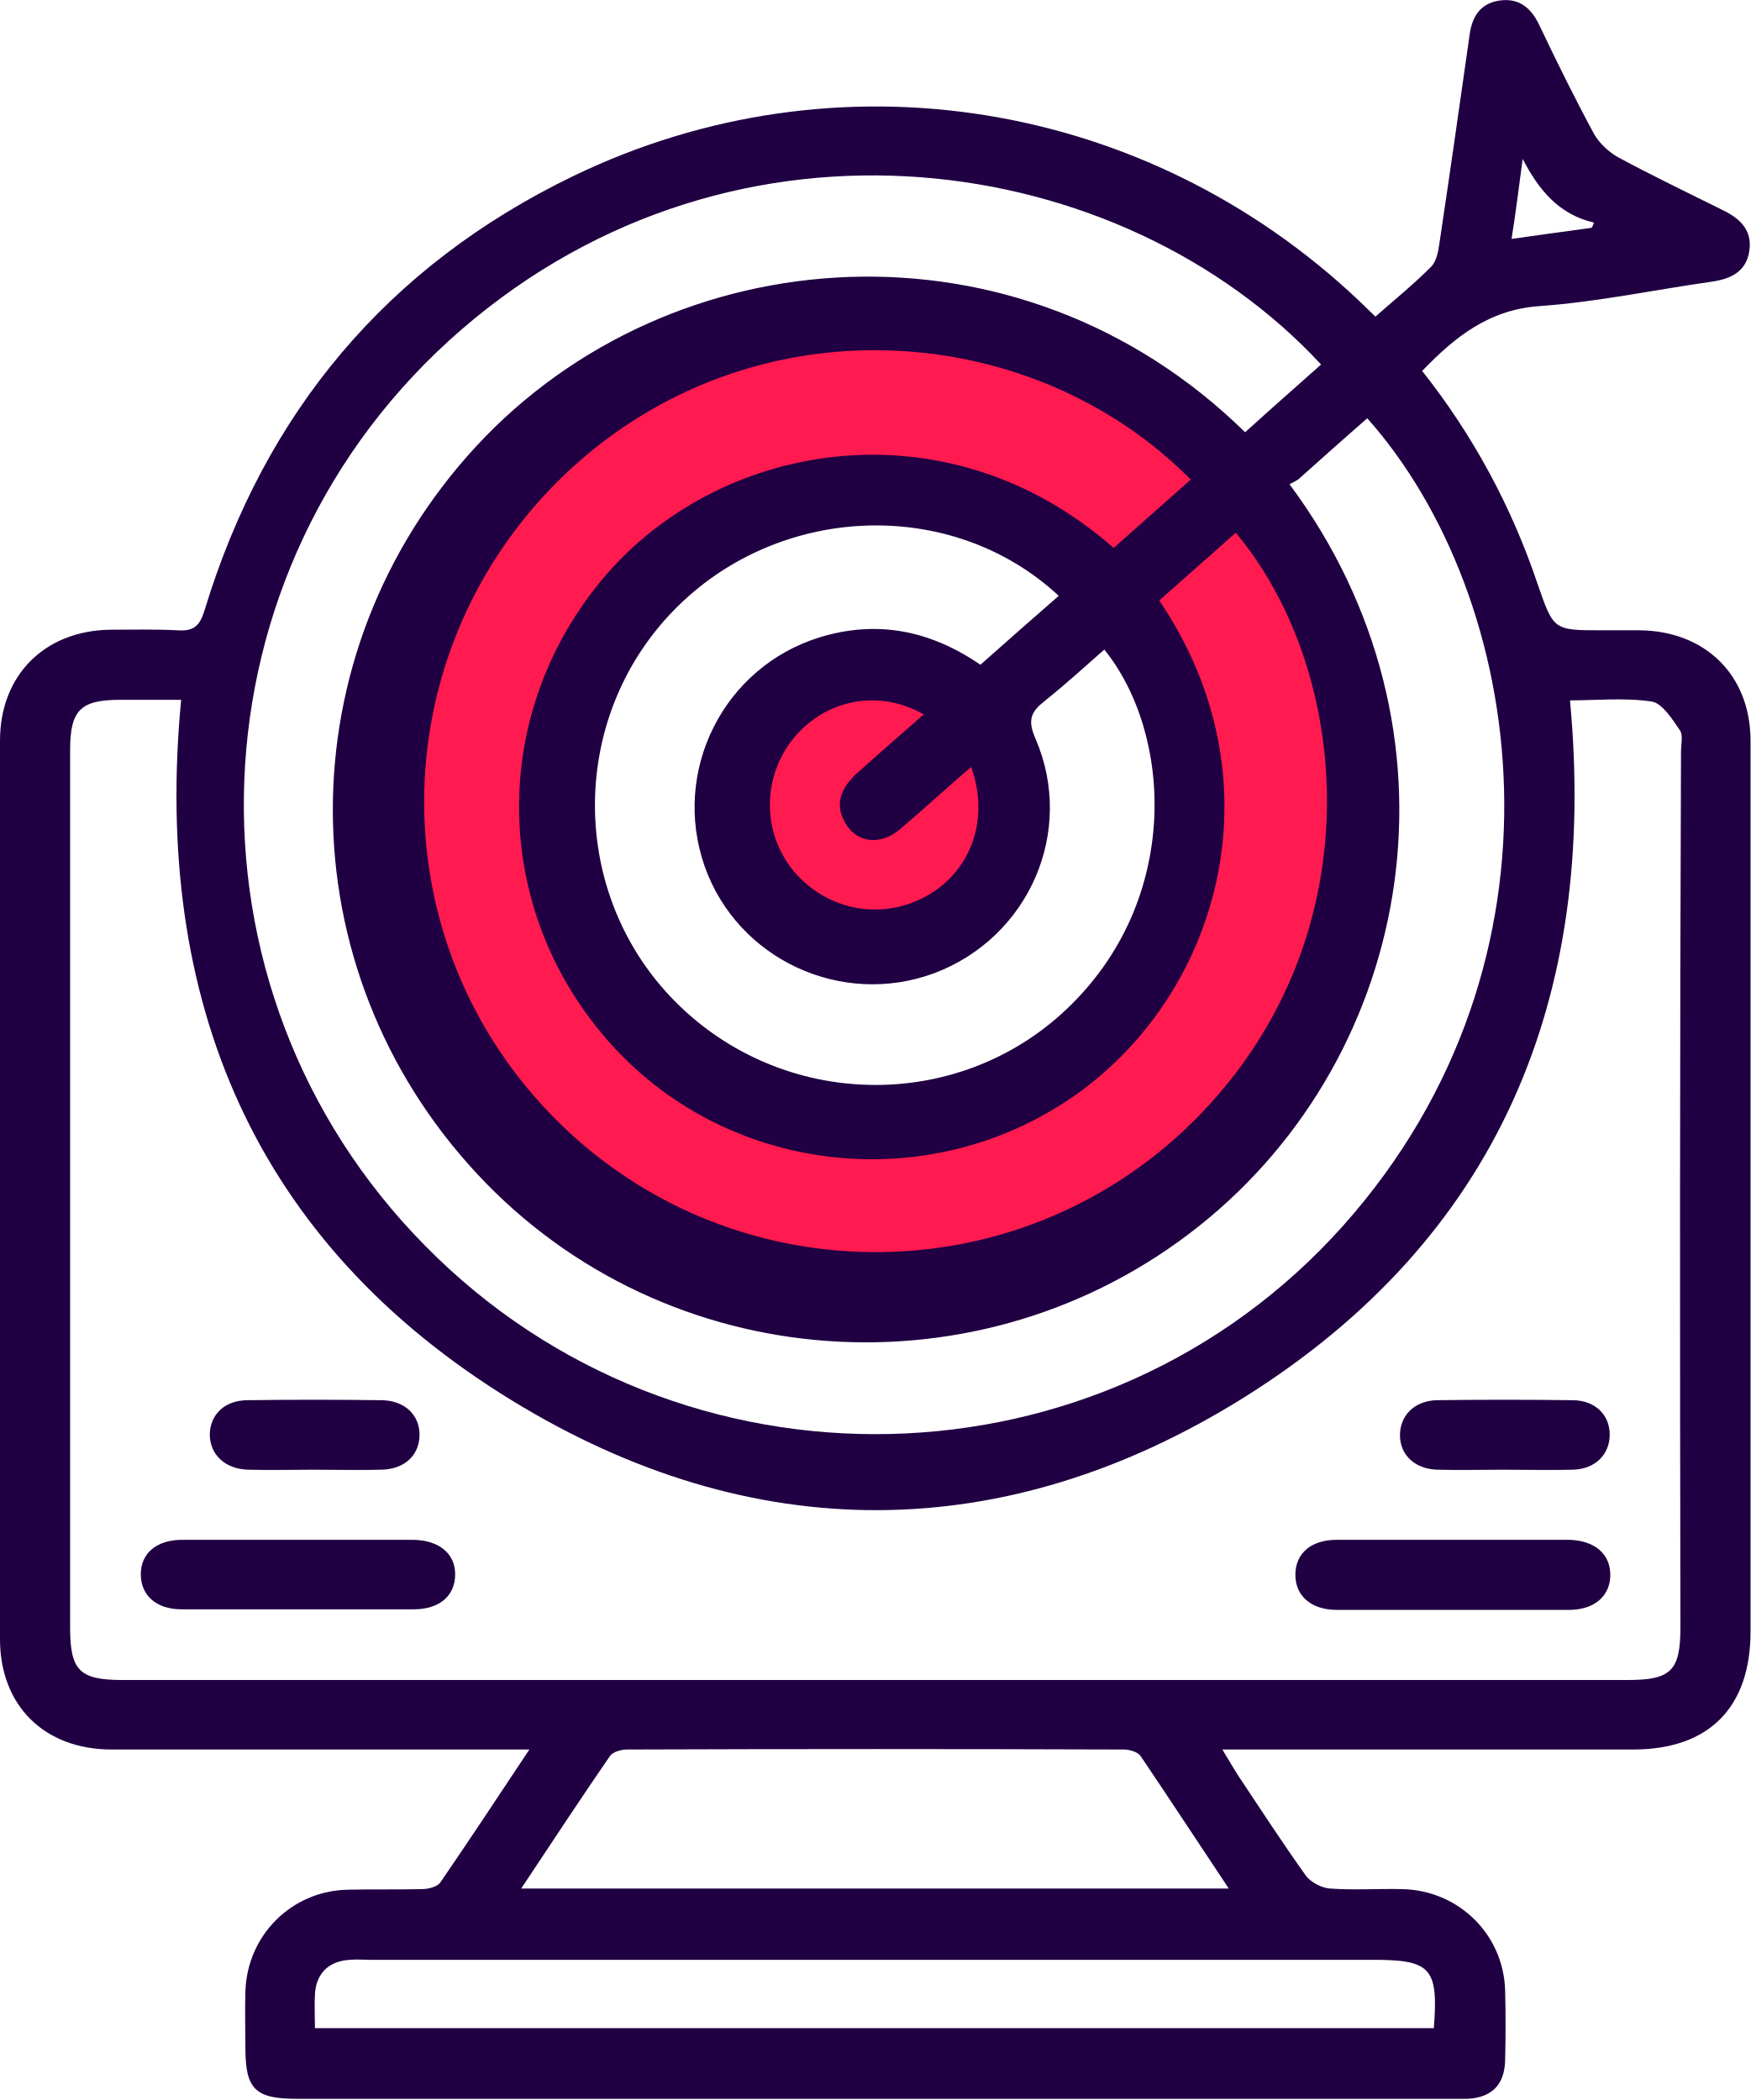
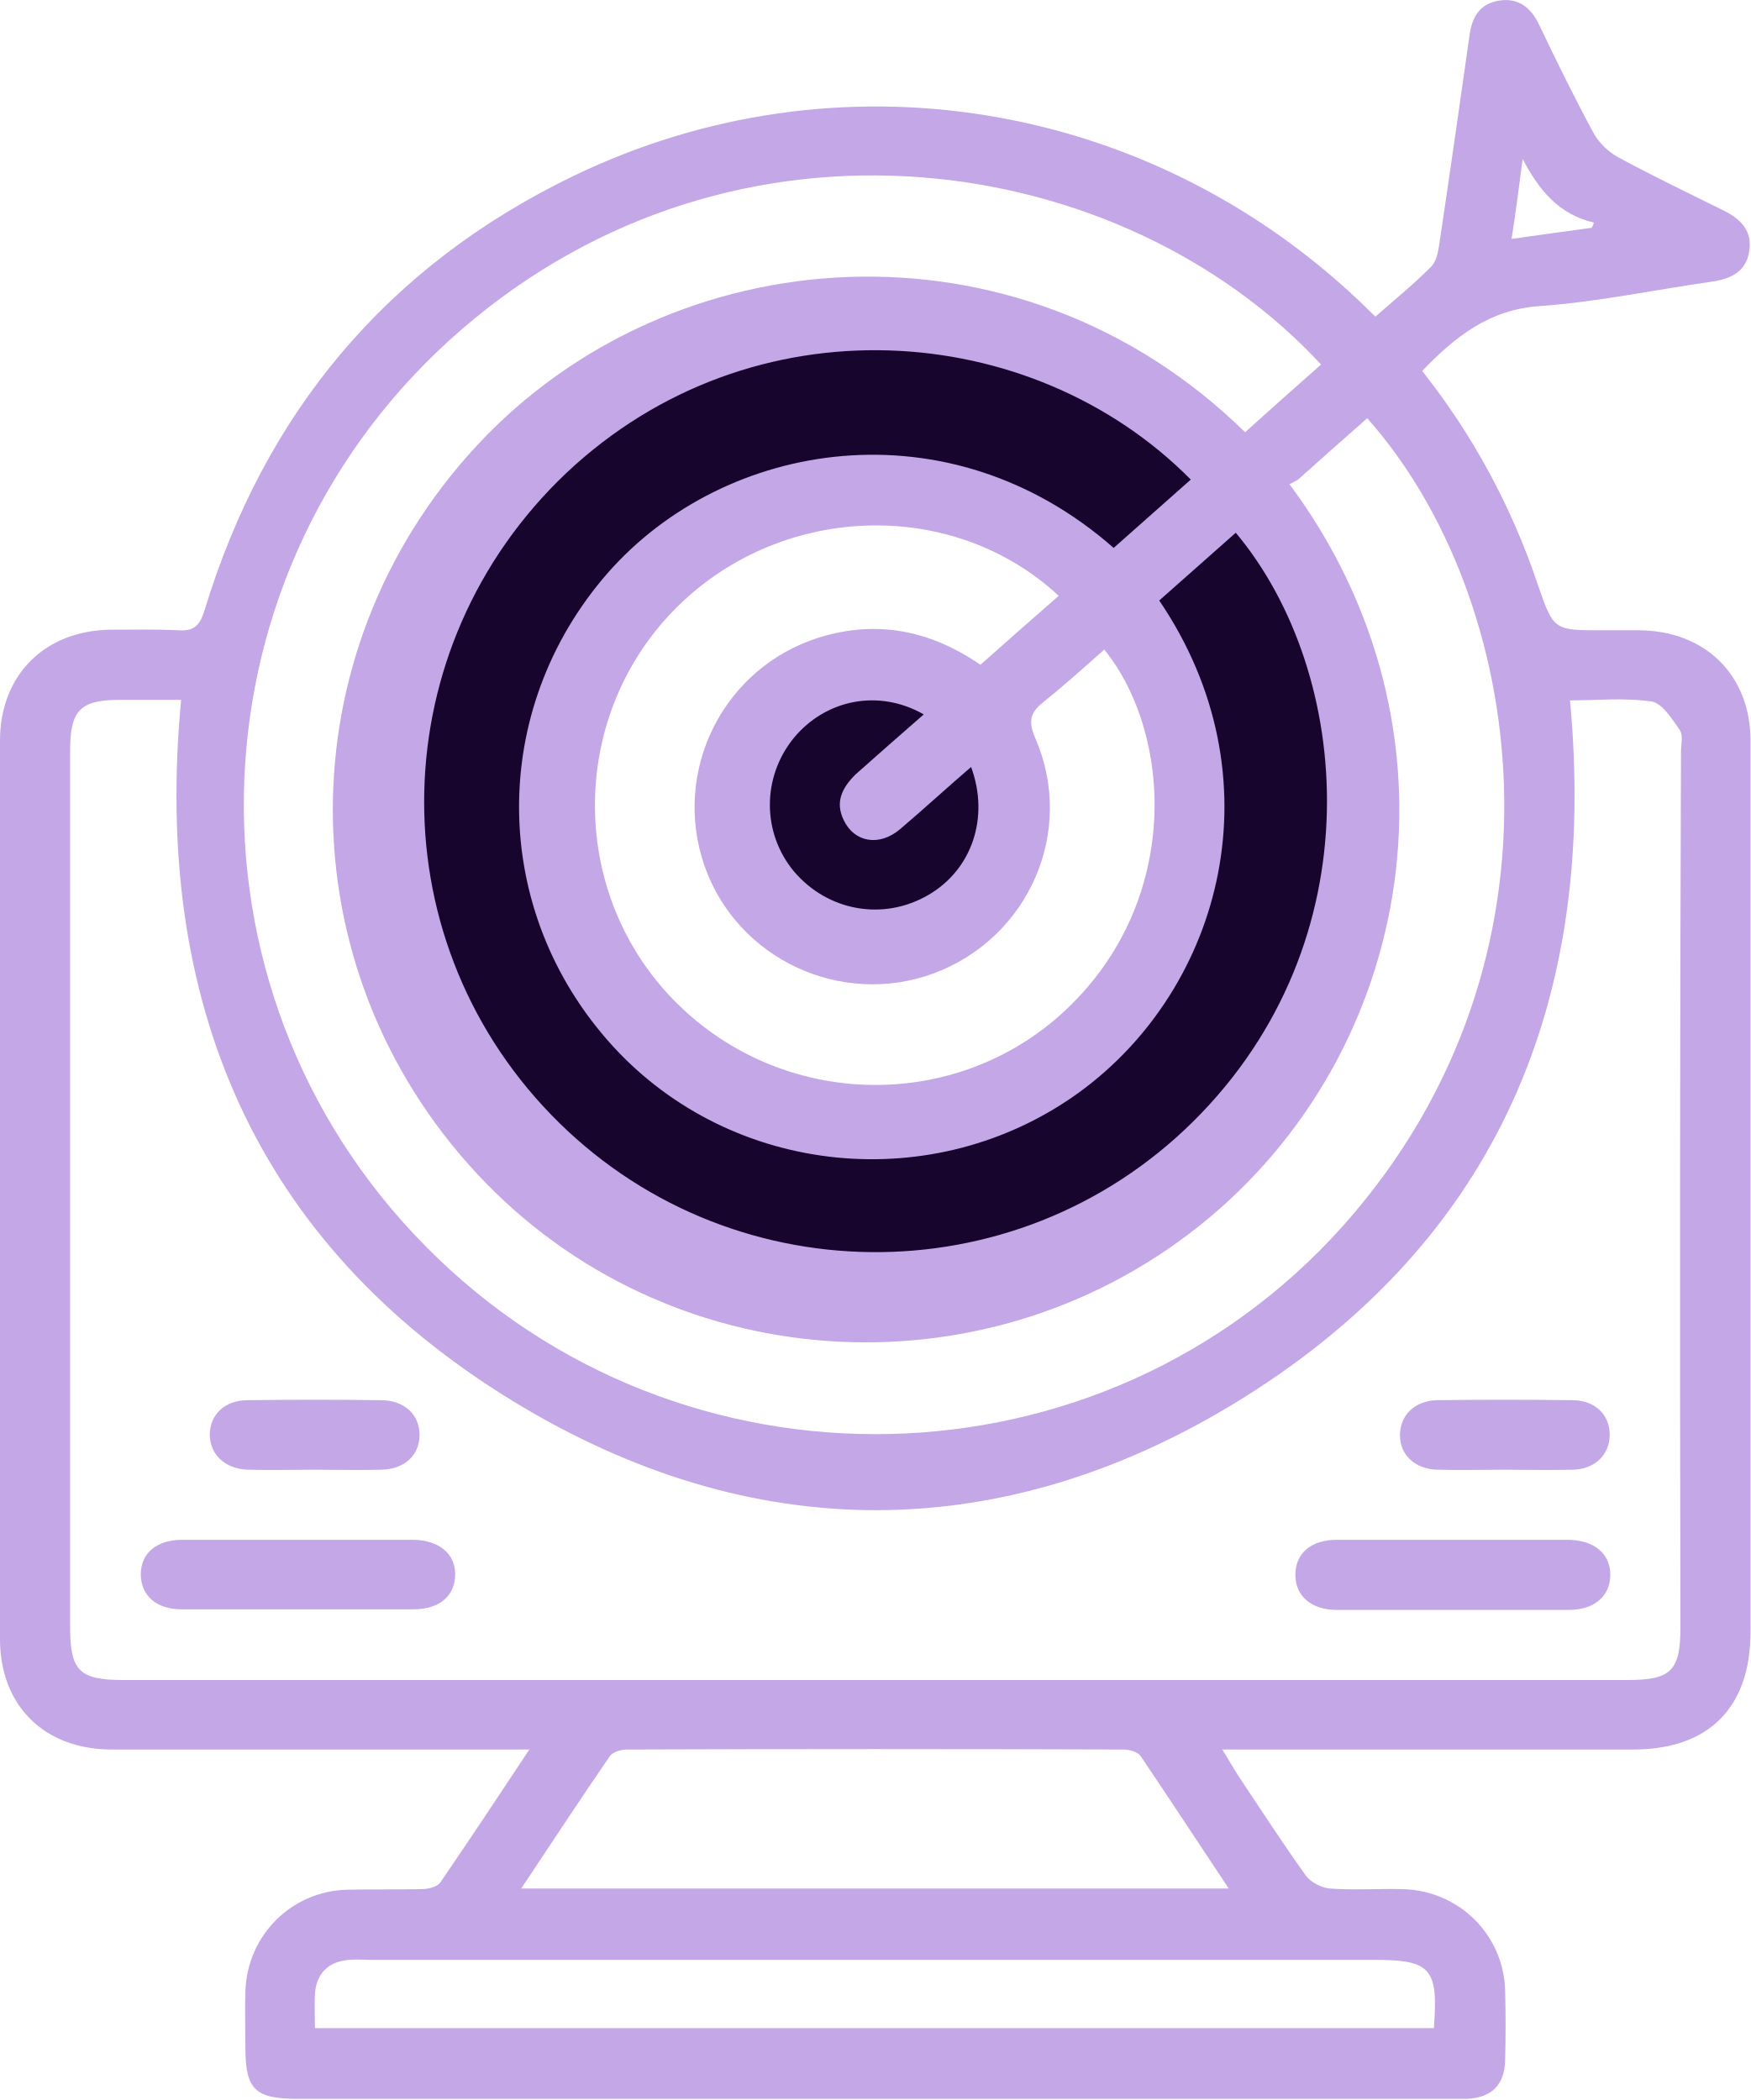
<svg xmlns="http://www.w3.org/2000/svg" version="1.1" id="Camada_2_00000163050230200286161790000014344219256852597175_" x="0px" y="0px" viewBox="0 0 299.6 359.5" style="enable-background:new 0 0 299.6 359.5;" xml:space="preserve">
  <style type="text/css">
- 	.st0{fill:#FF1A4F;}
- 	.st1{fill:#200042;}
+ 	.st0{fill:#18052E;}
+ 	.st1{fill:#C3A7E7;}
</style>
  <circle class="st0" cx="149.7" cy="137.2" r="21.4" />
-   <path class="st0" d="M149.4,58.2c-44.1,0-79.9,35.8-79.9,79.9c0,44.1,35.8,79.9,79.9,79.9s79.9-35.8,79.9-79.9  C229.3,94,193.5,58.2,149.4,58.2z M149.4,189.3c-28.2,0-51.1-22.9-51.1-51.1c0-28.2,22.9-51.1,51.1-51.1s51.1,22.9,51.1,51.1  C200.5,166.4,177.6,189.3,149.4,189.3z" />
+   <path class="st0" d="M149.4,58.2c-44.1,0-79.9,35.8-79.9,79.9s35.8,79.9,79.9,79.9s79.9-35.8,79.9-79.9  C229.3,94,193.5,58.2,149.4,58.2z M149.4,189.3c-28.2,0-51.1-22.9-51.1-51.1s22.9-51.1,51.1-51.1s51.1,22.9,51.1,51.1  S177.6,189.3,149.4,189.3z" />
  <g id="Camada_1-2">
    <g>
-       <path class="st1" d="M280.6,107.9c-2.1,0-4.2,0-6.4,0c-8.3,0-8.3,0-11-7.8c-4.5-13.4-11.1-25.6-19.8-36.6    c5.6-5.8,11.4-10.5,20.1-11.1c9.9-0.7,19.7-2.8,29.6-4.2c3.3-0.5,5.8-1.8,6.3-5.3c0.5-3.5-1.6-5.5-4.5-6.9c-6-3-12.1-5.9-18-9.1    c-1.6-0.9-3.2-2.4-4.1-4c-3.3-6.1-6.4-12.4-9.4-18.7c-1.4-2.9-3.5-4.6-6.8-4.1s-4.7,2.8-5.1,6c-1.7,12-3.4,23.9-5.2,35.9    c-0.2,1.3-0.5,2.8-1.4,3.7c-3,3-6.2,5.6-9.5,8.5c-1.1-1.1-2-1.9-2.9-2.8C196.1,17,143.2,8.4,98.2,30.1    c-31.9,15.4-52.9,40.5-63.2,74.4c-0.8,2.6-1.8,3.6-4.6,3.4c-3.9-0.2-7.7-0.1-11.6-0.1C7.6,108,0,115.6,0,126.8    c0,51.3,0,102.6,0,153.8c0,11.4,7.6,18.9,19.1,18.9c10.7,0,21.5,0,32.2,0c12.8,0,25.7,0,39.3,0c-5.3,8-10.2,15.4-15.2,22.7    c-0.5,0.8-2.1,1.2-3.2,1.2c-4.2,0.1-8.5,0-12.7,0.1c-9.6,0.2-17.2,7.8-17.5,17.4c-0.1,3.2,0,6.5,0,9.7c0,7.1,1.7,8.7,8.9,8.7    c66,0,132,0,198,0c0.8,0,1.5,0,2.2,0c4.2-0.2,6.4-2.4,6.5-6.6c0.1-4,0.1-8,0-12c-0.3-9.6-8-17.1-17.6-17.3    c-4.1-0.1-8.2,0.2-12.4-0.1c-1.4-0.1-3.3-1.1-4.1-2.2c-4-5.6-7.7-11.3-11.5-17c-0.9-1.4-1.7-2.8-2.8-4.6c23.9,0,47.1,0,70.3,0    c13,0,20.1-7.2,20.1-20.2c0-37.3,0-74.6,0-111.9c0-13.6,0-27.2,0-40.8C299.5,115.5,291.8,108,280.6,107.9L280.6,107.9z     M260.6,27.2c2.7,5.2,6.1,9.5,12.2,10.9c-0.1,0.3-0.2,0.6-0.4,0.9c-4.4,0.6-8.8,1.2-13.7,1.9C259.5,35.9,260,31.6,260.6,27.2    L260.6,27.2z M79,56.4c47.2-40.8,113.1-30.7,147.1,6c-4.4,3.9-8.7,7.7-13,11.6c-38.7-38-98.2-33.7-131.6,2.4    c-32.8,35.5-32.7,89.3,0.2,124.6c32.3,34.7,86.3,38.5,123.5,8.9S252,125,220.7,82.9c0.7-0.4,1.3-0.6,1.8-1.1    c3.8-3.4,7.6-6.8,11.5-10.2c27.2,30.6,36.6,92.5-4.1,138.2c-41.2,46.2-113.5,47.8-157.1,3.5C29.1,169.1,31.8,97.2,79,56.4L79,56.4    z M144.4,140.4c1.8,3.8,6.1,4.6,9.7,1.5c4-3.4,7.8-6.9,12.1-10.6c3.2,8.7,0.1,17.6-7.3,21.9c-7.7,4.5-17.2,2.8-23-4    c-5.5-6.6-5.5-16.1-0.1-22.8c5.5-6.7,14.6-8.5,22.3-4.1c-4,3.5-7.9,6.9-11.7,10.3C144.1,134.9,142.9,137.3,144.4,140.4    L144.4,140.4z M140.3,109.1c-16.5,5.1-25.4,22.9-19.7,39.2c5.6,15.9,23.4,24.2,39.3,18.3c16.2-6.1,24.2-24.3,17.3-40.2    c-1.4-3.2-0.7-4.6,1.6-6.4c3.5-2.8,6.8-5.8,10.2-8.8c11.7,14.5,13.2,43-6.5,61.6c-18.7,17.7-48.5,17.2-66.9-1.3    c-18.2-18.3-18.4-48.3-0.4-66.9c17.8-18.4,47.6-19.7,66-2.6c-4.6,4-9,7.9-13.4,11.8C159.2,107.9,150.1,106.1,140.3,109.1    L140.3,109.1z M190.6,93.8c-28.2-24.8-66.5-18.6-86.6,4.3c-20.5,23.5-20.2,57.8,0.8,80.9c20.5,22.5,55.2,25.9,79.9,8    c24.6-17.9,34.2-54,13.7-84.2c4.3-3.8,8.7-7.7,13.1-11.6c20.1,24,23.9,69.9-7.3,100.8c-30.6,30.3-80,29.7-109.9-1.2    C64.4,159.9,65.5,110.8,96.9,81c31.8-30,79.7-26.4,106.9,1.1C199.4,86,195,89.9,190.6,93.8L190.6,93.8z M235,335.5    c9.9,0,11.2,1.4,10.4,11.7H53.9c0-2-0.1-3.9,0-5.8c0.2-3.6,2.4-5.7,6-5.9c1.1-0.1,2.2,0,3.4,0C120.6,335.5,177.8,335.5,235,335.5    L235,335.5z M210.3,323.3H89.2c5.2-7.8,10.1-15.3,15.2-22.7c0.5-0.7,1.9-1.1,2.9-1.1c28.3-0.1,56.6-0.1,85,0c1,0,2.4,0.4,2.9,1.1    C200.2,308,205.1,315.5,210.3,323.3L210.3,323.3z M287.6,278.6c0,7.4-1.6,9-9,9c-85.9,0-171.7,0-257.6,0c-7.4,0-9-1.6-9-9    c0-50,0-100.1,0-150.1c0-6.9,1.7-8.7,8.6-8.7c3.5,0,7,0,10.4,0c-4.9,51.6,12.6,93,56.7,120c41,25.1,84.2,25,125.1-0.5    c43.5-27.2,60.7-68.2,55.9-119.4c4.5,0,9.3-0.5,14,0.2c1.8,0.3,3.5,3,4.8,4.9c0.6,0.9,0.2,2.4,0.2,3.7    C287.5,178.7,287.5,228.7,287.6,278.6L287.6,278.6z" />
+       <path class="st1" d="M280.6,107.9c-2.1,0-4.2,0-6.4,0c-8.3,0-8.3,0-11-7.8c-4.5-13.4-11.1-25.6-19.8-36.6    c5.6-5.8,11.4-10.5,20.1-11.1c9.9-0.7,19.7-2.8,29.6-4.2c3.3-0.5,5.8-1.8,6.3-5.3s-1.6-5.5-4.5-6.9c-6-3-12.1-5.9-18-9.1    c-1.6-0.9-3.2-2.4-4.1-4c-3.3-6.1-6.4-12.4-9.4-18.7c-1.4-2.9-3.5-4.6-6.8-4.1s-4.7,2.8-5.1,6c-1.7,12-3.4,23.9-5.2,35.9    c-0.2,1.3-0.5,2.8-1.4,3.7c-3,3-6.2,5.6-9.5,8.5c-1.1-1.1-2-1.9-2.9-2.8C196.1,17,143.2,8.4,98.2,30.1    C66.3,45.5,45.3,70.6,35,104.5c-0.8,2.6-1.8,3.6-4.6,3.4c-3.9-0.2-7.7-0.1-11.6-0.1C7.6,108,0,115.6,0,126.8    c0,51.3,0,102.6,0,153.8c0,11.4,7.6,18.9,19.1,18.9c10.7,0,21.5,0,32.2,0c12.8,0,25.7,0,39.3,0c-5.3,8-10.2,15.4-15.2,22.7    c-0.5,0.8-2.1,1.2-3.2,1.2c-4.2,0.1-8.5,0-12.7,0.1c-9.6,0.2-17.2,7.8-17.5,17.4c-0.1,3.2,0,6.5,0,9.7c0,7.1,1.7,8.7,8.9,8.7    c66,0,132,0,198,0c0.8,0,1.5,0,2.2,0c4.2-0.2,6.4-2.4,6.5-6.6c0.1-4,0.1-8,0-12c-0.3-9.6-8-17.1-17.6-17.3    c-4.1-0.1-8.2,0.2-12.4-0.1c-1.4-0.1-3.3-1.1-4.1-2.2c-4-5.6-7.7-11.3-11.5-17c-0.9-1.4-1.7-2.8-2.8-4.6c23.9,0,47.1,0,70.3,0    c13,0,20.1-7.2,20.1-20.2c0-37.3,0-74.6,0-111.9c0-13.6,0-27.2,0-40.8C299.5,115.5,291.8,108,280.6,107.9L280.6,107.9z     M260.6,27.2c2.7,5.2,6.1,9.5,12.2,10.9c-0.1,0.3-0.2,0.6-0.4,0.9c-4.4,0.6-8.8,1.2-13.7,1.9C259.5,35.9,260,31.6,260.6,27.2    L260.6,27.2z M79,56.4c47.2-40.8,113.1-30.7,147.1,6c-4.4,3.9-8.7,7.7-13,11.6c-38.7-38-98.2-33.7-131.6,2.4    c-32.8,35.5-32.7,89.3,0.2,124.6c32.3,34.7,86.3,38.5,123.5,8.9s46.8-84.9,15.5-127c0.7-0.4,1.3-0.6,1.8-1.1    c3.8-3.4,7.6-6.8,11.5-10.2c27.2,30.6,36.6,92.5-4.1,138.2c-41.2,46.2-113.5,47.8-157.1,3.5C29.1,169.1,31.8,97.2,79,56.4L79,56.4    z M144.4,140.4c1.8,3.8,6.1,4.6,9.7,1.5c4-3.4,7.8-6.9,12.1-10.6c3.2,8.7,0.1,17.6-7.3,21.9c-7.7,4.5-17.2,2.8-23-4    c-5.5-6.6-5.5-16.1-0.1-22.8c5.5-6.7,14.6-8.5,22.3-4.1c-4,3.5-7.9,6.9-11.7,10.3C144.1,134.9,142.9,137.3,144.4,140.4    L144.4,140.4z M140.3,109.1c-16.5,5.1-25.4,22.9-19.7,39.2c5.6,15.9,23.4,24.2,39.3,18.3c16.2-6.1,24.2-24.3,17.3-40.2    c-1.4-3.2-0.7-4.6,1.6-6.4c3.5-2.8,6.8-5.8,10.2-8.8c11.7,14.5,13.2,43-6.5,61.6c-18.7,17.7-48.5,17.2-66.9-1.3    c-18.2-18.3-18.4-48.3-0.4-66.9c17.8-18.4,47.6-19.7,66-2.6c-4.6,4-9,7.9-13.4,11.8C159.2,107.9,150.1,106.1,140.3,109.1    L140.3,109.1z M190.6,93.8C162.4,69,124.1,75.2,104,98.1c-20.5,23.5-20.2,57.8,0.8,80.9c20.5,22.5,55.2,25.9,79.9,8    c24.6-17.9,34.2-54,13.7-84.2c4.3-3.8,8.7-7.7,13.1-11.6c20.1,24,23.9,69.9-7.3,100.8c-30.6,30.3-80,29.7-109.9-1.2    s-28.8-80,2.6-109.8c31.8-30,79.7-26.4,106.9,1.1C199.4,86,195,89.9,190.6,93.8L190.6,93.8z M235,335.5c9.9,0,11.2,1.4,10.4,11.7    H53.9c0-2-0.1-3.9,0-5.8c0.2-3.6,2.4-5.7,6-5.9c1.1-0.1,2.2,0,3.4,0C120.6,335.5,177.8,335.5,235,335.5L235,335.5z M210.3,323.3    H89.2c5.2-7.8,10.1-15.3,15.2-22.7c0.5-0.7,1.9-1.1,2.9-1.1c28.3-0.1,56.6-0.1,85,0c1,0,2.4,0.4,2.9,1.1    C200.2,308,205.1,315.5,210.3,323.3L210.3,323.3z M287.6,278.6c0,7.4-1.6,9-9,9c-85.9,0-171.7,0-257.6,0c-7.4,0-9-1.6-9-9    c0-50,0-100.1,0-150.1c0-6.9,1.7-8.7,8.6-8.7c3.5,0,7,0,10.4,0c-4.9,51.6,12.6,93,56.7,120c41,25.1,84.2,25,125.1-0.5    c43.5-27.2,60.7-68.2,55.9-119.4c4.5,0,9.3-0.5,14,0.2c1.8,0.3,3.5,3,4.8,4.9c0.6,0.9,0.2,2.4,0.2,3.7    C287.5,178.7,287.5,228.7,287.6,278.6L287.6,278.6z" />
      <path class="st1" d="M70.8,263.6c-6.6,0-13.2,0-19.8,0s-13.2,0-19.8,0c-4.4,0-7.1,2.3-7.1,5.9s2.6,6,7,6c13.2,0,26.5,0,39.7,0    c4.4,0,7.1-2.3,7.1-6C77.9,266,75.2,263.7,70.8,263.6z" />
-       <path class="st1" d="M268.5,263.6c-13.2,0-26.4,0-39.7,0c-4.4,0-7.1,2.3-7.1,6c0,3.6,2.7,6,7.1,6c6.5,0,13,0,19.5,0s13.5,0,20.2,0    c4.4,0,7.1-2.4,7.1-6C275.6,266,272.9,263.7,268.5,263.6L268.5,263.6z" />
-       <path class="st1" d="M42.5,251.6c3.7,0.1,7.5,0,11.2,0c3.9,0,7.7,0.1,11.6,0c3.9-0.1,6.4-2.4,6.5-5.8c0.1-3.5-2.5-6.1-6.6-6.1    c-7.6-0.1-15.2-0.1-22.8,0c-3.9,0-6.4,2.4-6.5,5.8C35.9,249,38.5,251.5,42.5,251.6L42.5,251.6z" />
-       <path class="st1" d="M269.1,239.7c-7.7-0.1-15.5-0.1-23.2,0c-3.8,0.1-6.3,2.6-6.3,6c0,3.4,2.6,5.8,6.4,5.9c3.7,0.1,7.5,0,11.2,0    c4,0,8,0.1,12,0c3.8-0.1,6.3-2.6,6.3-6S273,239.7,269.1,239.7L269.1,239.7z" />
+       <path class="st1" d="M268.5,263.6c-13.2,0-26.4,0-39.7,0c-4.4,0-7.1,2.3-7.1,6c0,3.6,2.7,6,7.1,6c6.5,0,13,0,19.5,0s13.5,0,20.2,0    c4.4,0,7.1-2.4,7.1-6S272.9,263.7,268.5,263.6L268.5,263.6z" />
+       <path class="st1" d="M42.5,251.6c3.7,0.1,7.5,0,11.2,0c3.9,0,7.7,0.1,11.6,0s6.4-2.4,6.5-5.8c0.1-3.5-2.5-6.1-6.6-6.1    c-7.6-0.1-15.2-0.1-22.8,0c-3.9,0-6.4,2.4-6.5,5.8C35.9,249,38.5,251.5,42.5,251.6L42.5,251.6z" />
+       <path class="st1" d="M269.1,239.7c-7.7-0.1-15.5-0.1-23.2,0c-3.8,0.1-6.3,2.6-6.3,6s2.6,5.8,6.4,5.9c3.7,0.1,7.5,0,11.2,0    c4,0,8,0.1,12,0c3.8-0.1,6.3-2.6,6.3-6S273,239.7,269.1,239.7L269.1,239.7z" />
    </g>
  </g>
</svg>
